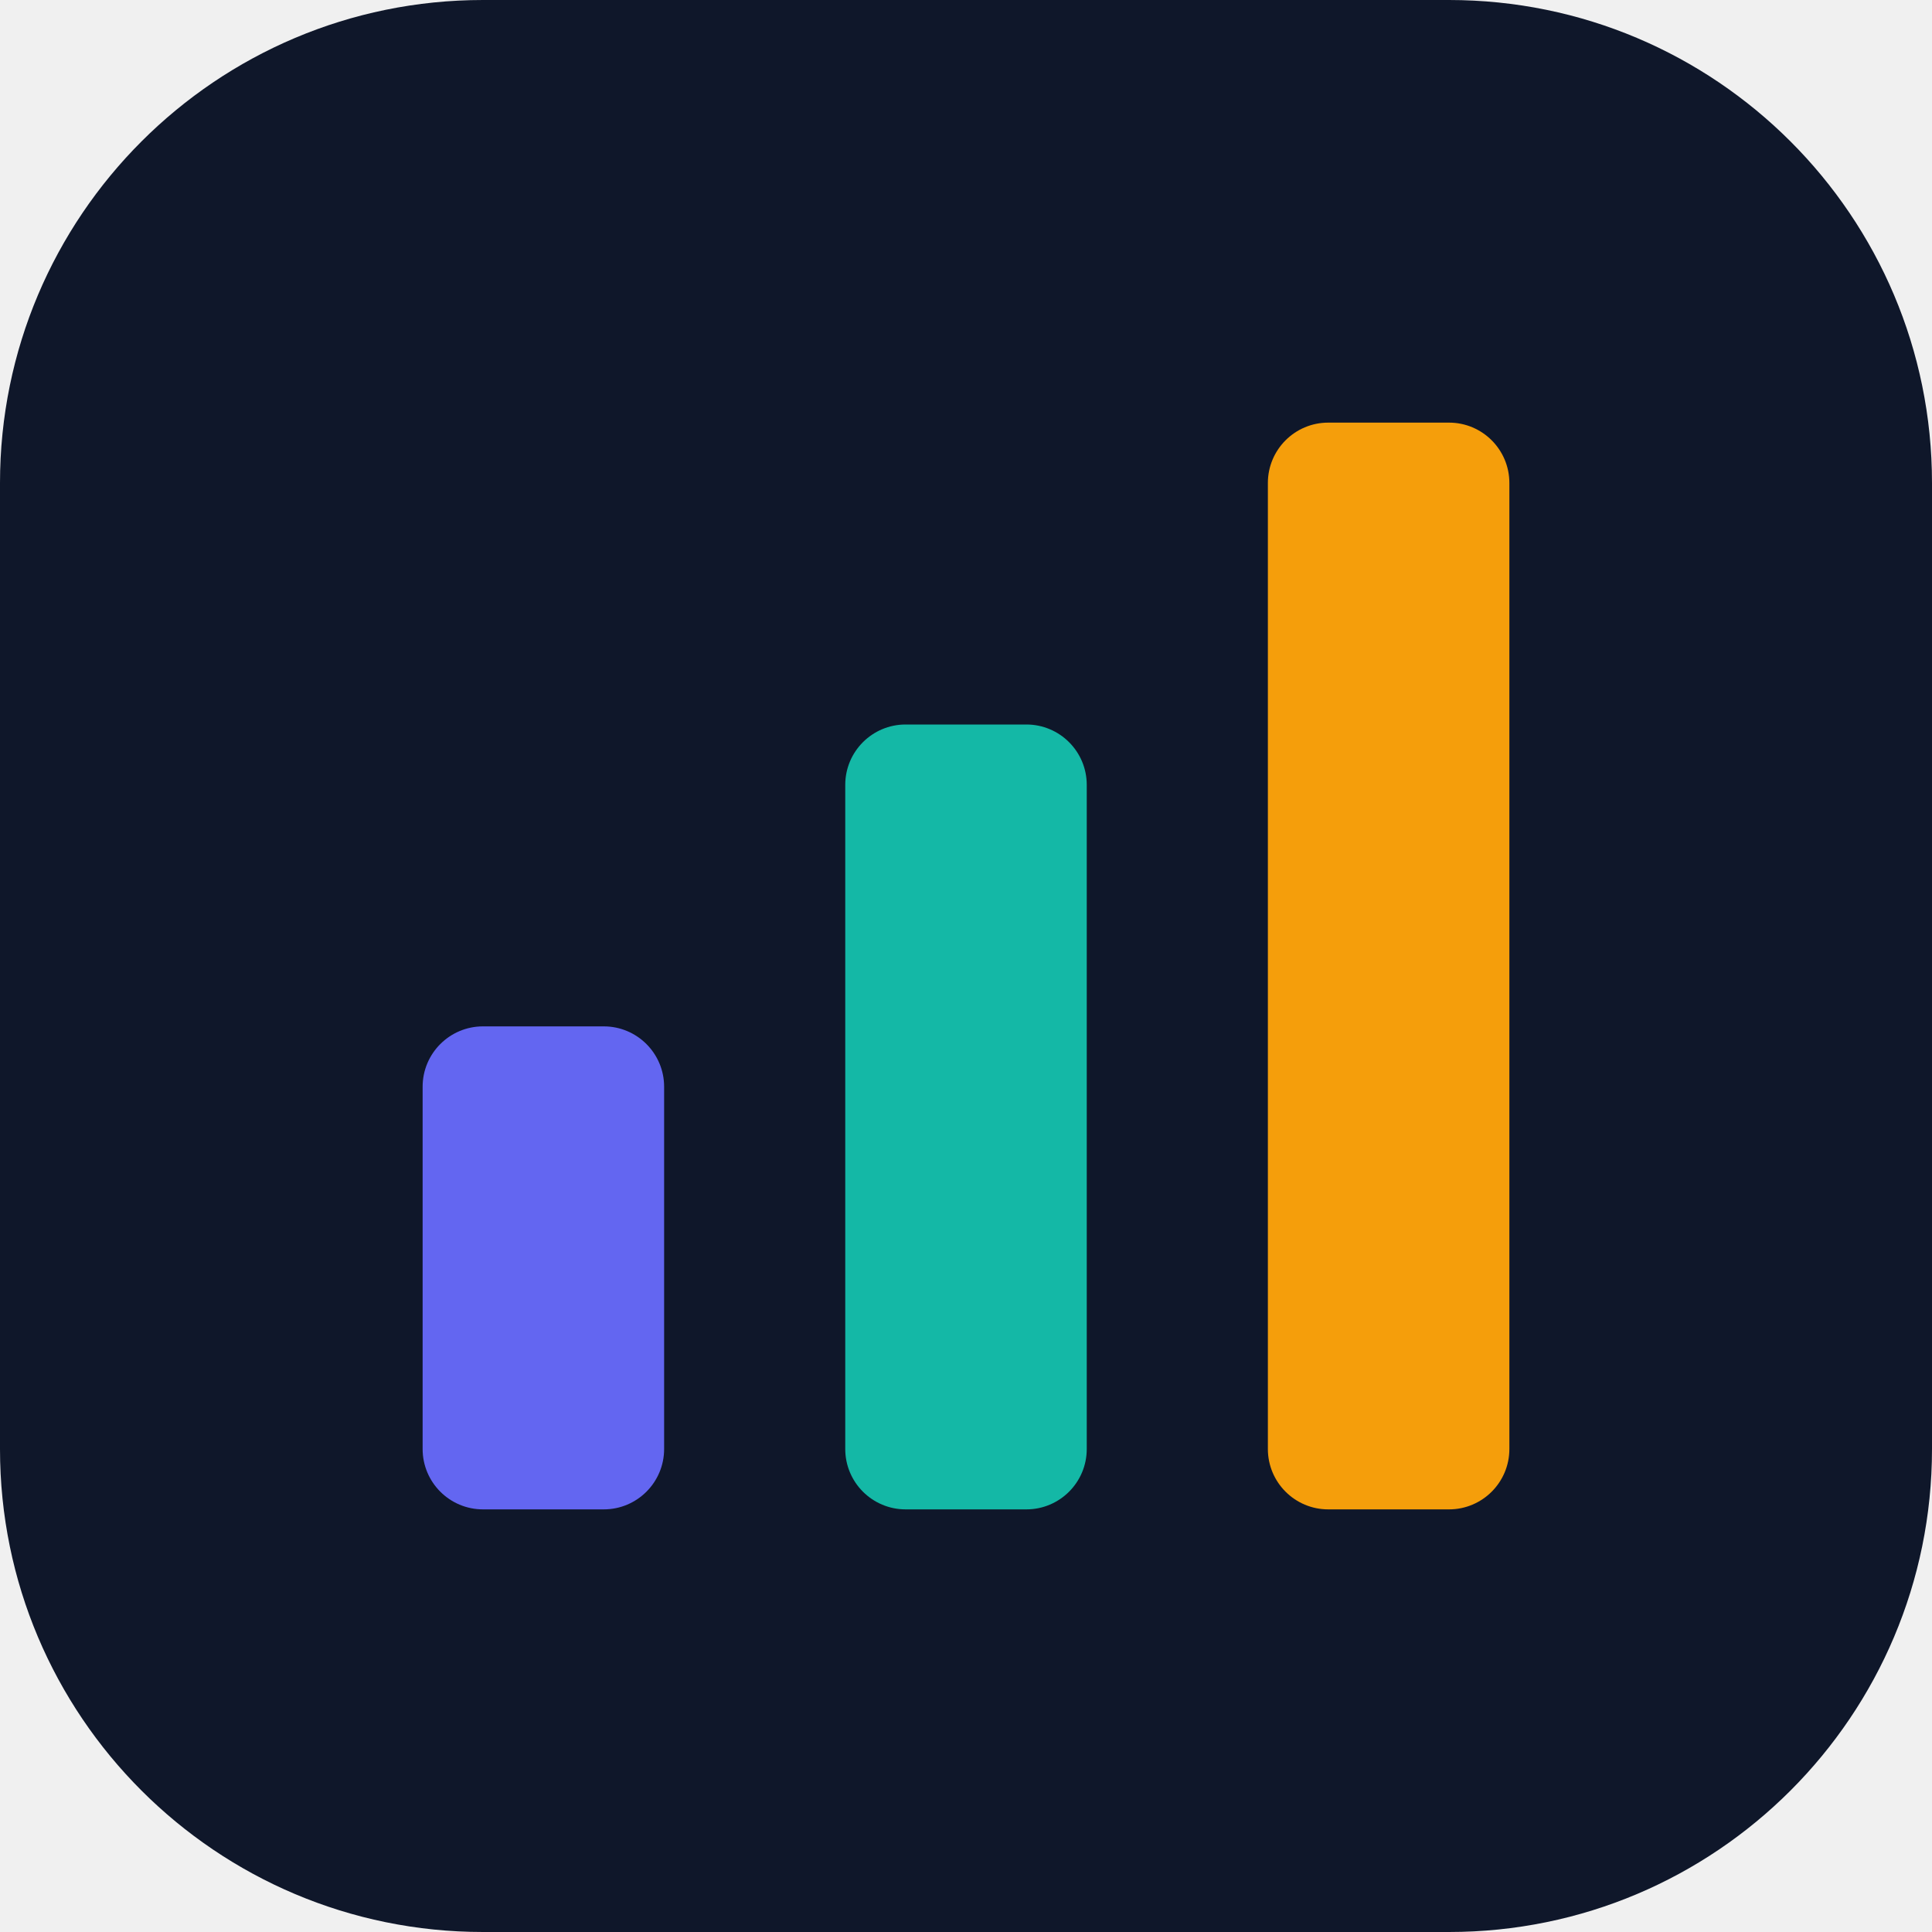
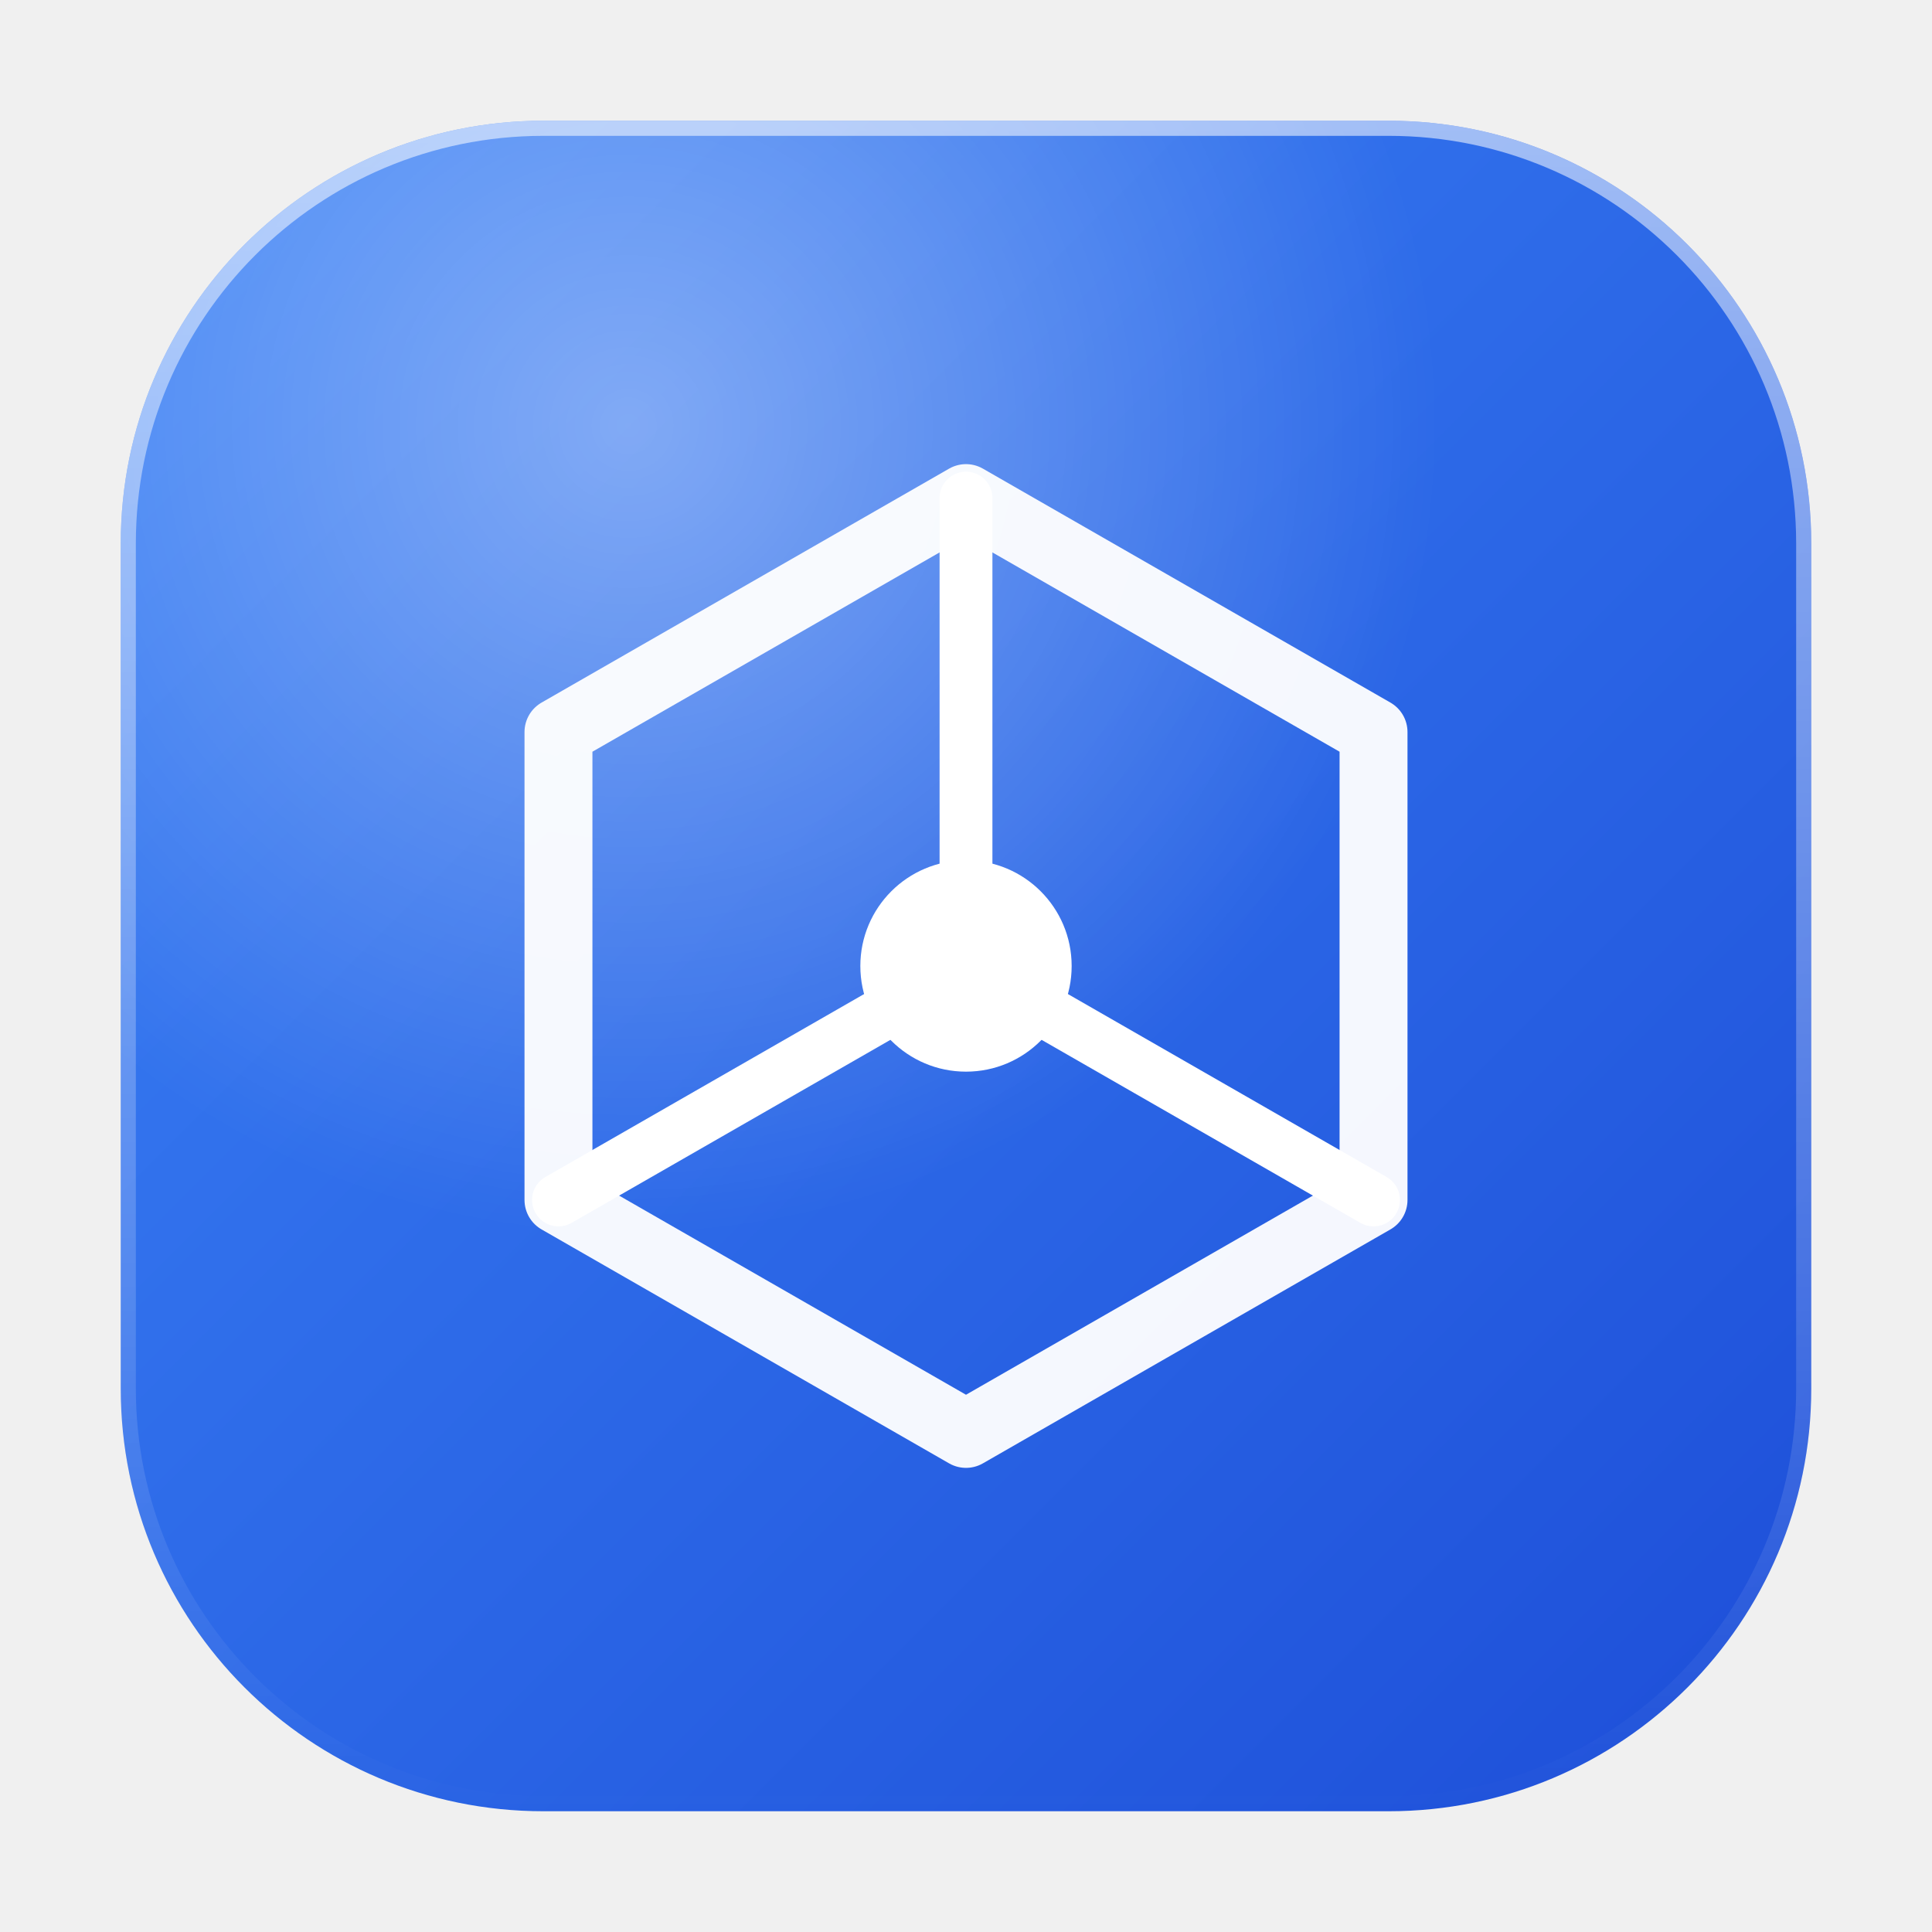
- <svg xmlns="http://www.w3.org/2000/svg" viewBox="0 0 32 32">
-   <rect width="32" height="32" rx="8" fill="#0f172a" />
-   <rect x="7" y="17" width="4" height="8" rx="1" fill="#6366f1" />
-   <rect x="14" y="12" width="4" height="13" rx="1" fill="#14b8a6" />
-   <rect x="21" y="7" width="4" height="18" rx="1" fill="#f59e0b" />
+ <svg xmlns="http://www.w3.org/2000/svg" viewBox="0 0 256 256">
+   <defs>
+     <linearGradient id="bg" x1="0" y1="0" x2="1" y2="1">
+       <stop offset="0" stop-color="#3b82f6" />
+       <stop offset="1" stop-color="#1d4ed8" />
+     </linearGradient>
+     <radialGradient id="gl" cx=".3" cy=".18" r=".8">
+       <stop offset="0" stop-color="#fff" stop-opacity=".38" />
+       <stop offset=".6" stop-color="#fff" stop-opacity="0" />
+     </radialGradient>
+     <linearGradient id="ed" x1="0" y1="0" x2="0" y2="1">
+       <stop offset="0" stop-color="#fff" stop-opacity=".55" />
+       <stop offset="1" stop-color="#fff" stop-opacity="0" />
+     </linearGradient>
+   </defs>
+   <rect x="16" y="16" width="224" height="224" rx="56" fill="url(#bg)" />
+   <rect x="16" y="16" width="224" height="224" rx="56" fill="url(#gl)" />
+   <rect x="17" y="17" width="222" height="222" rx="55" fill="none" stroke="url(#ed)" stroke-width="2" />
+   <g fill="none" stroke="#fff" stroke-width="9" stroke-linecap="round" stroke-linejoin="round">
+     <path d="M128 66 L182 97 V159 L128 190 L74 159 V97 Z" opacity=".95" />
+   </g>
+   <g stroke="#fff" stroke-width="7" stroke-linecap="round">
+     <path d="M128 128 V66" />
+     <path d="M128 128 L182 159" />
+     <path d="M128 128 L74 159" />
+   </g>
+   <circle cx="128" cy="128" r="14" fill="#fff" />
</svg>
